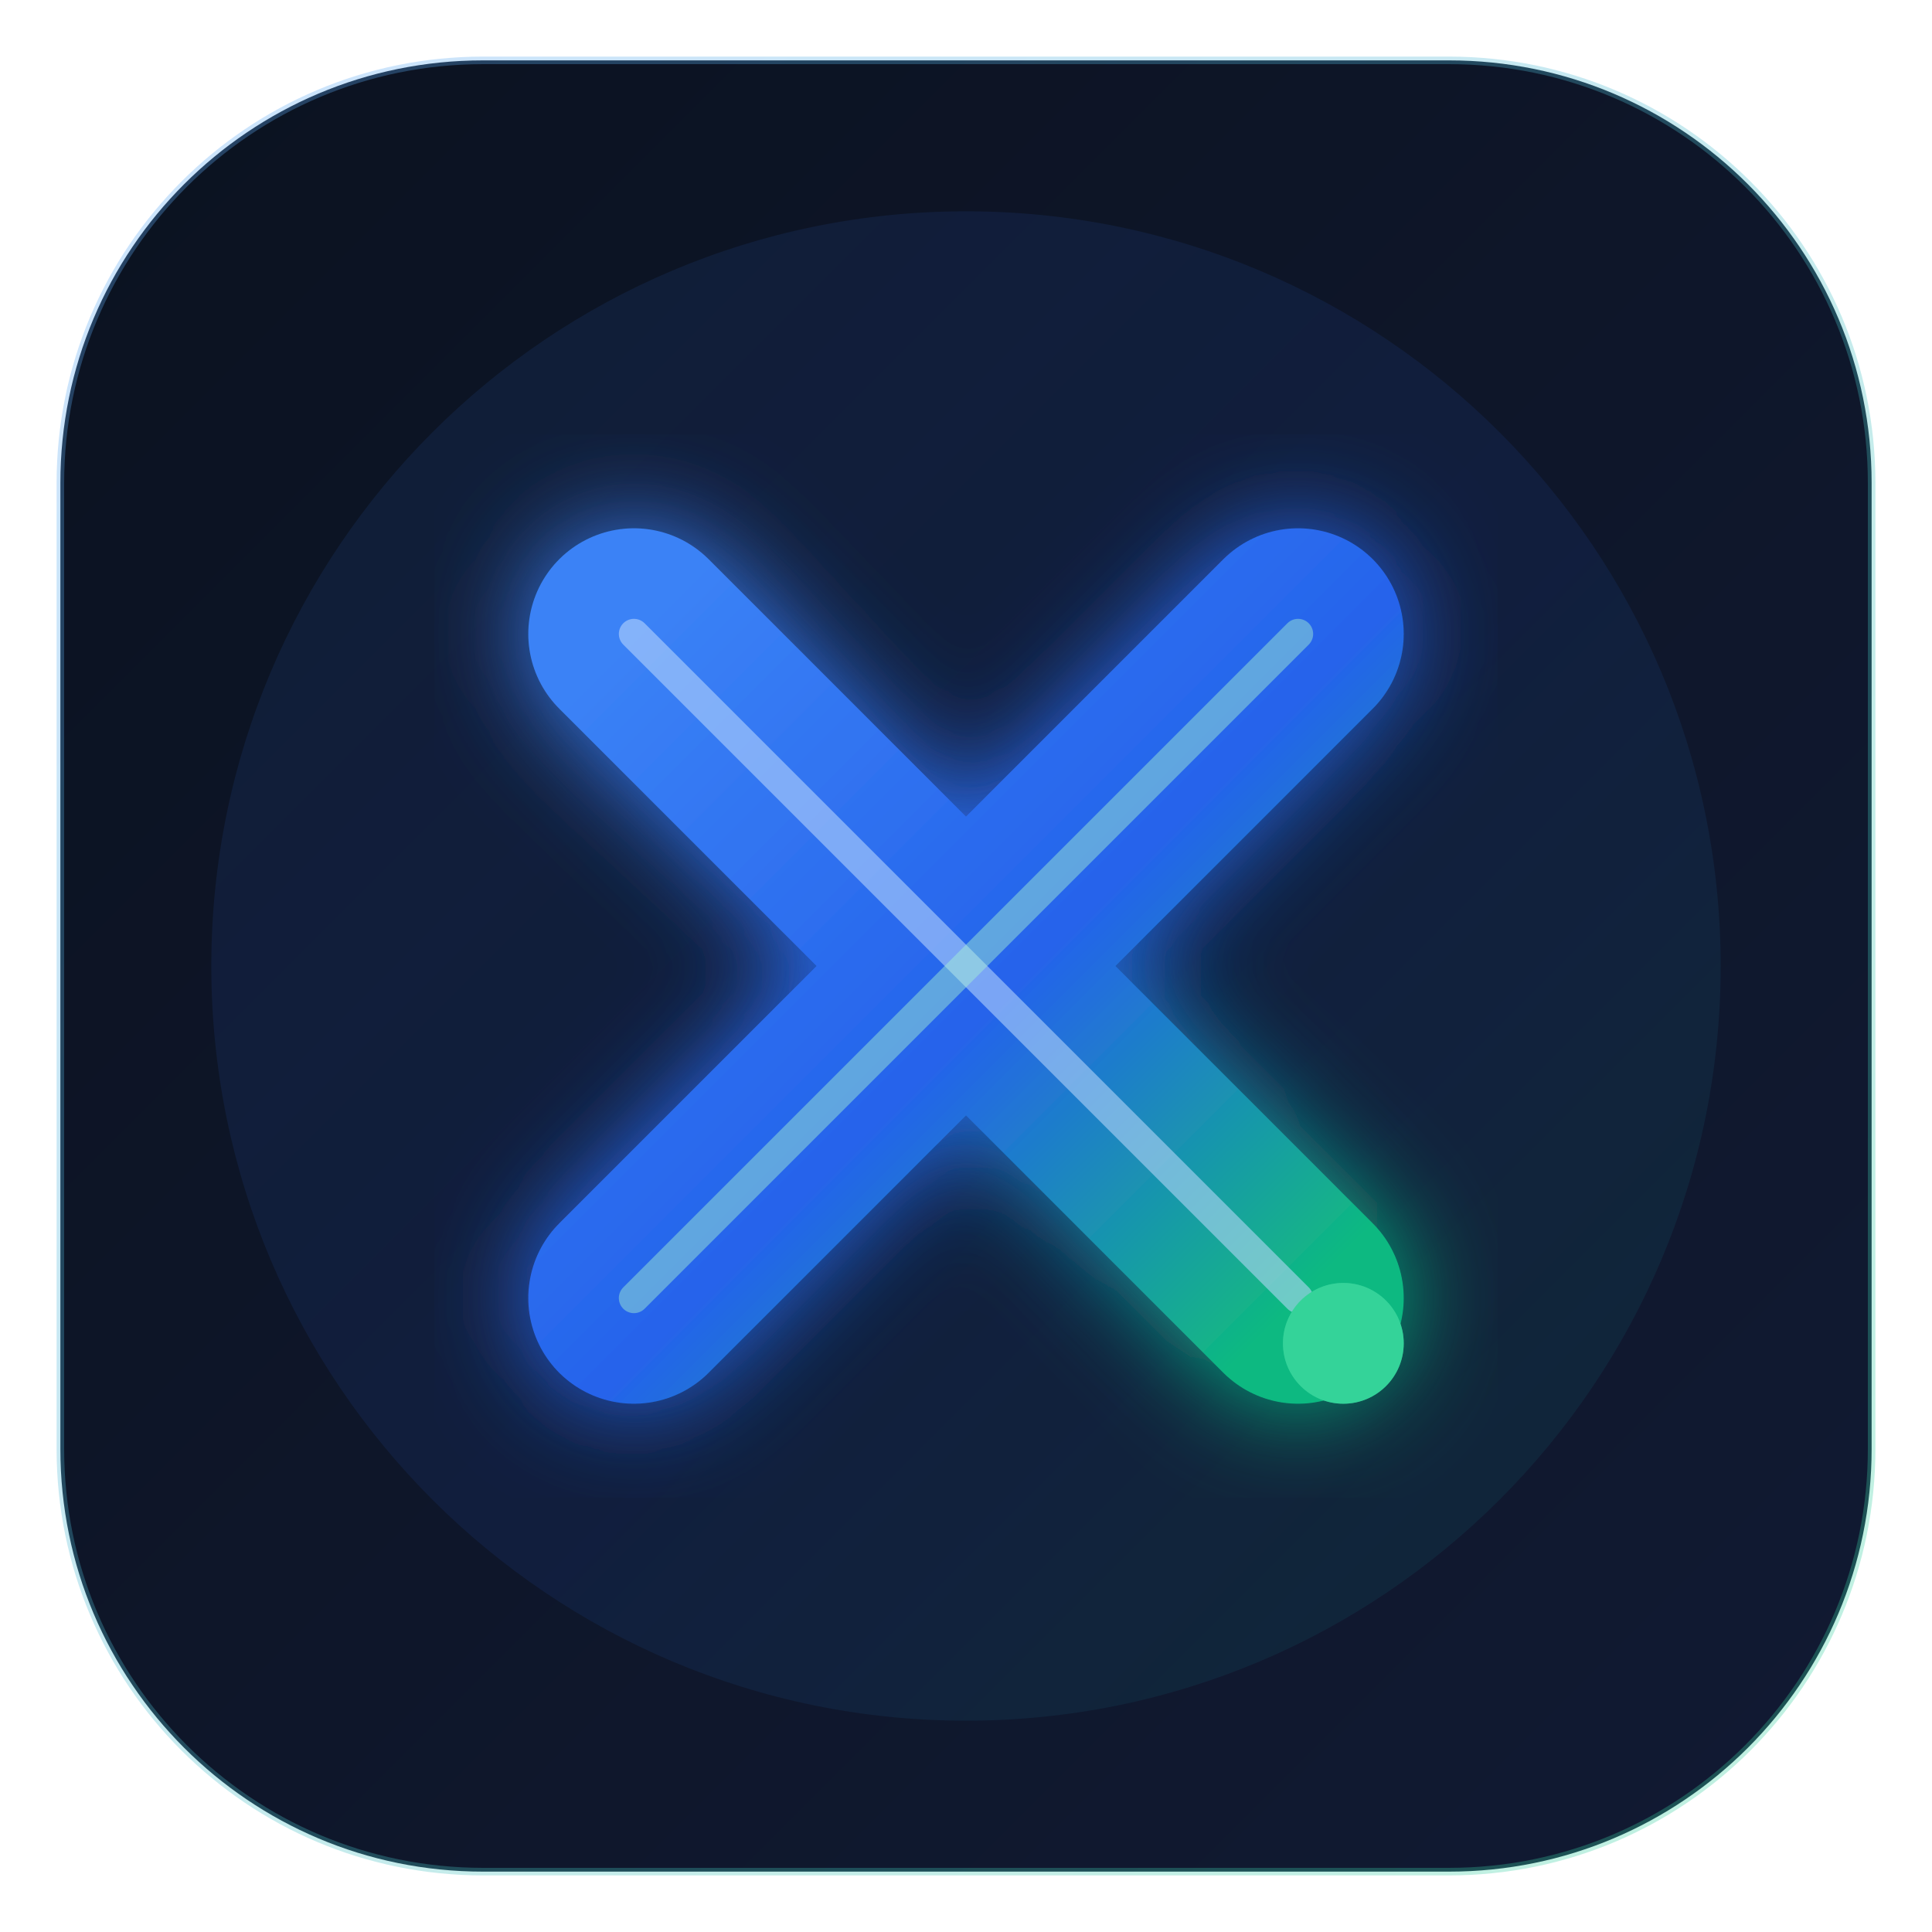
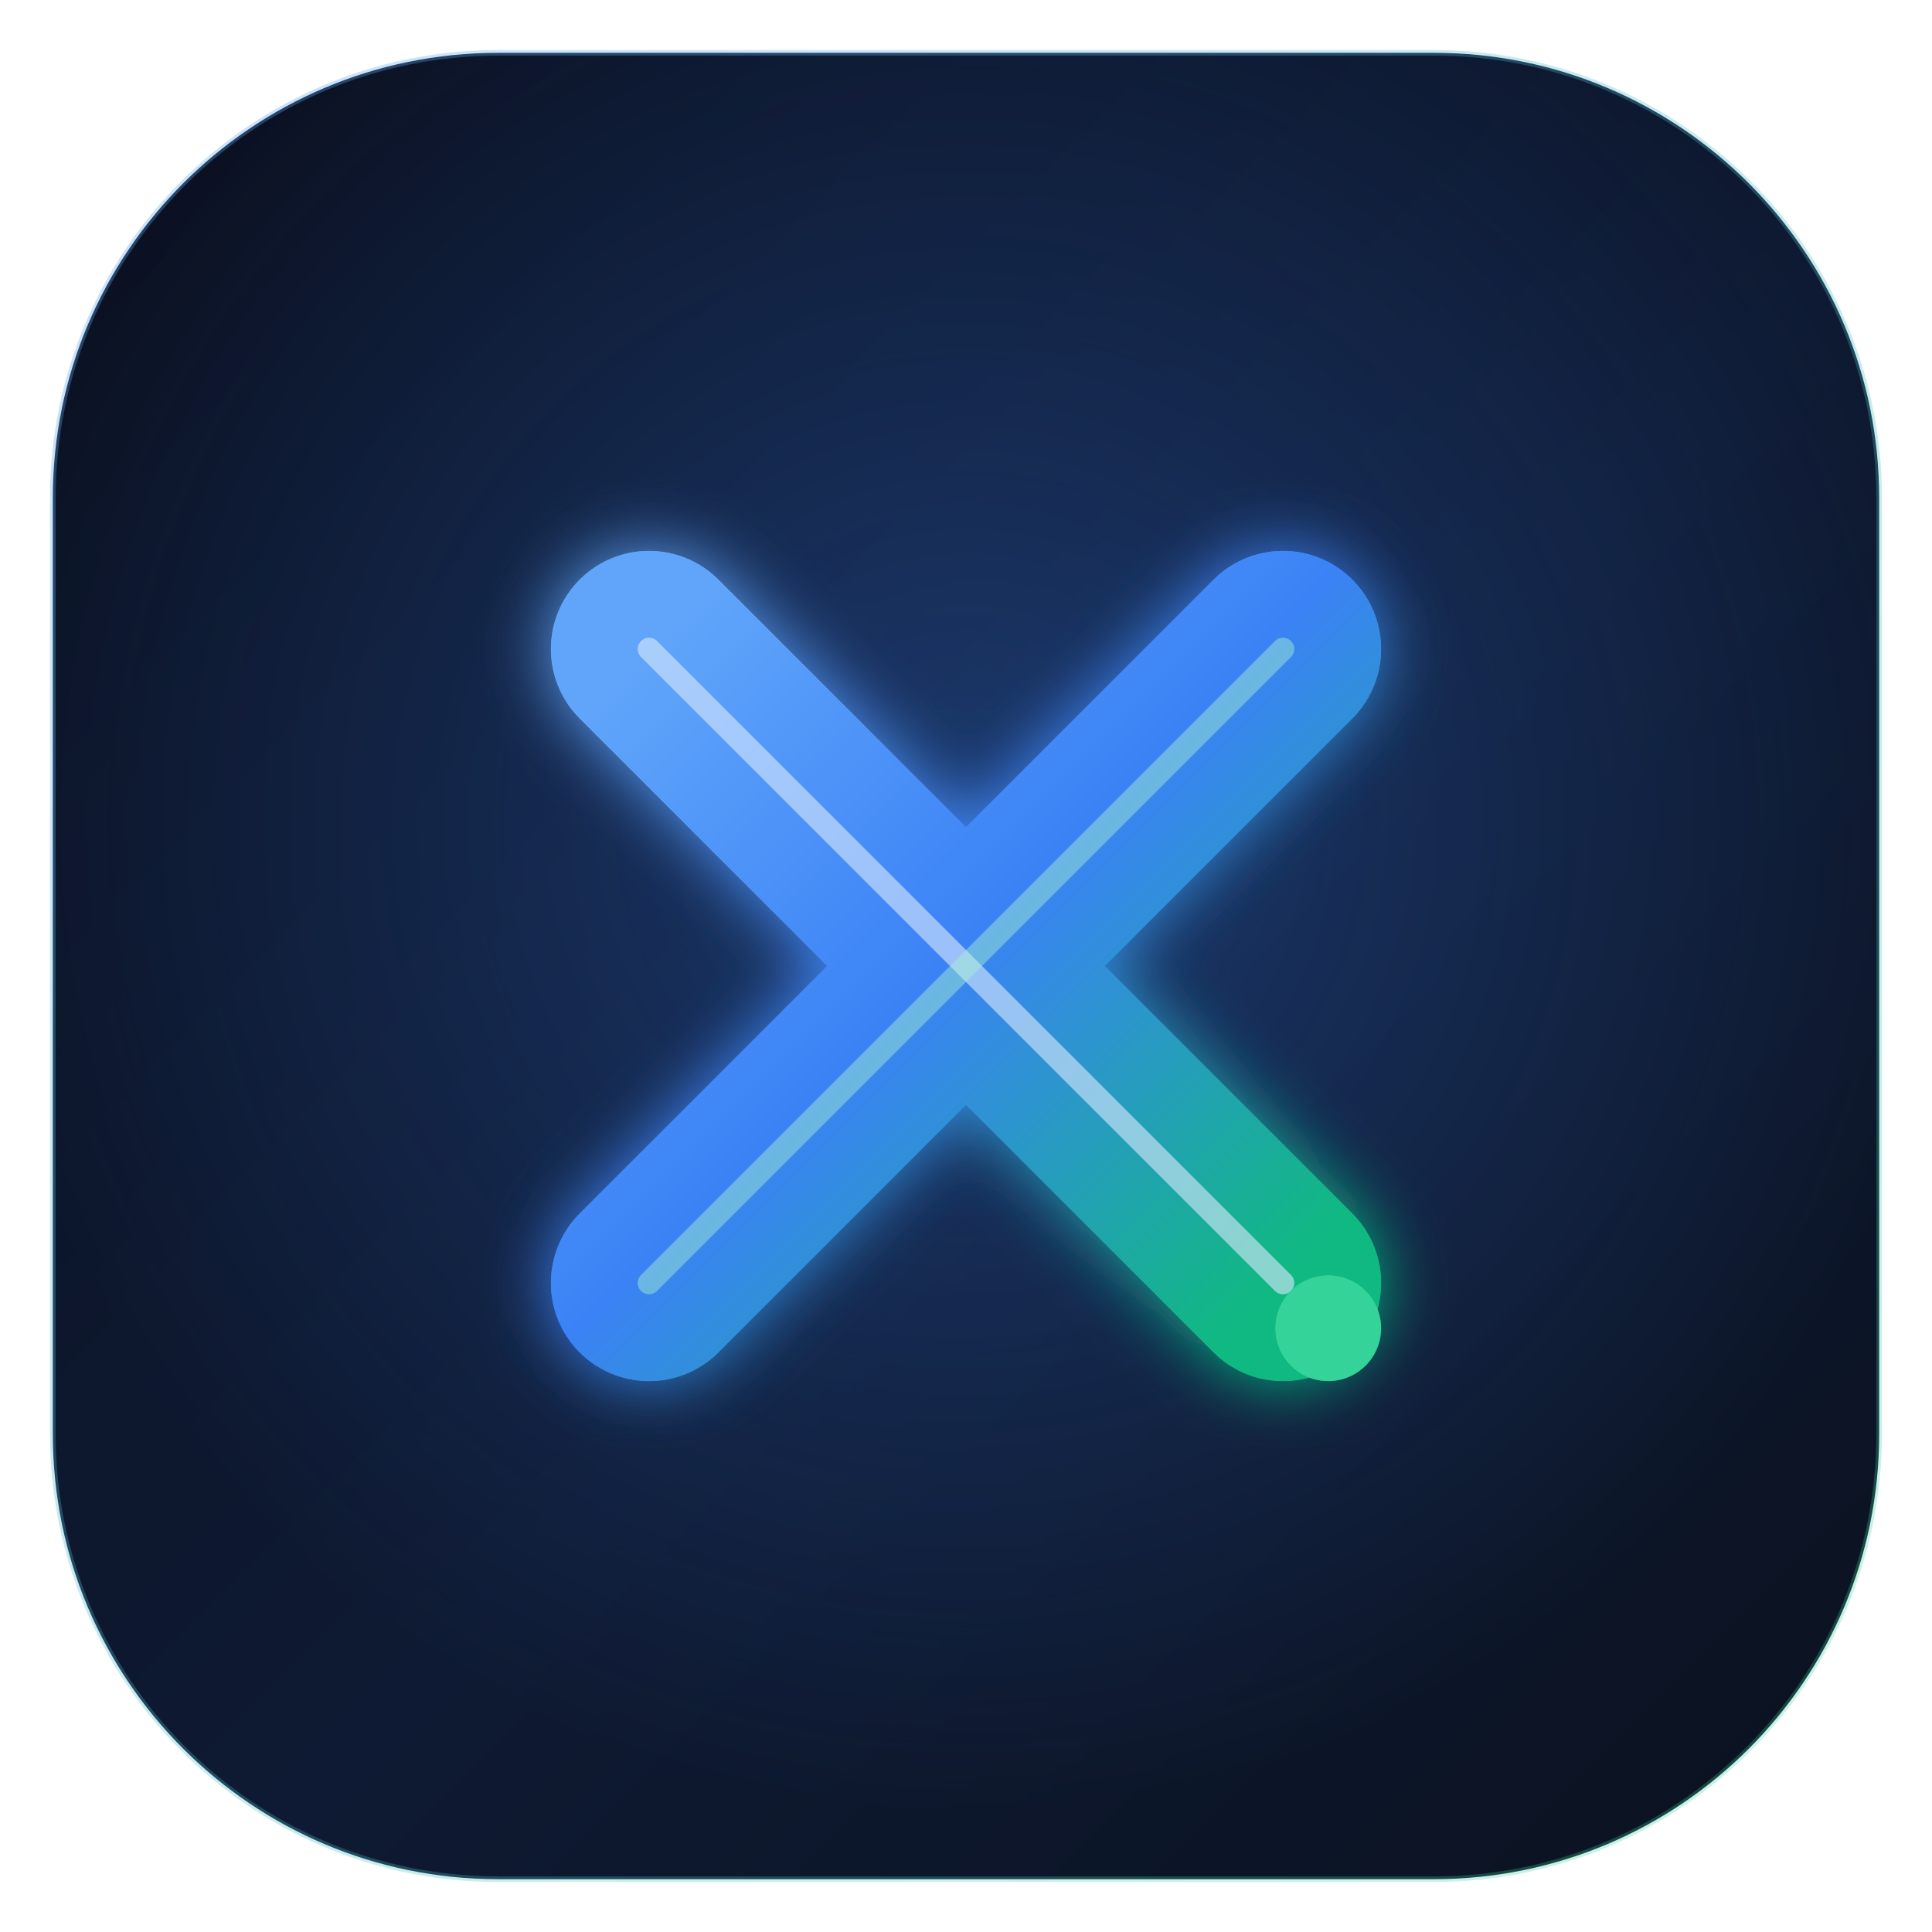
<svg xmlns="http://www.w3.org/2000/svg" version="1.1" viewBox="0 0 512 512" role="img" aria-label="XPayments logo">
  <defs>
    <linearGradient id="xp-bg" x1="0" y1="0" x2="1" y2="1">
-       <stop offset="0%" stop-color="#0B1220" />
-       <stop offset="100%" stop-color="#111A33" />
+       <stop offset="0%" stop-color="#0A1020" />
+       <stop offset="55%" stop-color="#0E1A33" />
+       <stop offset="100%" stop-color="#0B1220" />
    </linearGradient>
    <linearGradient id="xp-x" x1="0" y1="0" x2="1" y2="1">
-       <stop offset="0%" stop-color="#3B82F6" />
-       <stop offset="55%" stop-color="#2563EB" />
+       <stop offset="0%" stop-color="#60A5FA" />
+       <stop offset="48%" stop-color="#3B82F6" />
      <stop offset="100%" stop-color="#10B981" />
    </linearGradient>
-     <linearGradient id="xp-stroke" x1="0" y1="0" x2="1" y2="1">
-       <stop offset="0%" stop-color="#60A5FA" stop-opacity="0.9" />
-       <stop offset="100%" stop-color="#34D399" stop-opacity="0.9" />
+     <linearGradient id="xp-edge" x1="0" y1="0" x2="1" y2="1">
+       <stop offset="0%" stop-color="#60A5FA" stop-opacity="0.55" />
+       <stop offset="100%" stop-color="#34D399" stop-opacity="0.45" />
    </linearGradient>
-     <filter id="xp-glow" x="-30%" y="-30%" width="160%" height="160%">
-       <feGaussianBlur stdDeviation="14" result="blur" />
+     <radialGradient id="xp-glow" cx="50%" cy="42%" r="55%">
+       <stop offset="0%" stop-color="#3B82F6" stop-opacity="0.30" />
+       <stop offset="100%" stop-color="#3B82F6" stop-opacity="0" />
+     </radialGradient>
+     <filter id="xp-soft" x="-30%" y="-30%" width="160%" height="160%">
+       <feGaussianBlur stdDeviation="9" result="blur" />
      <feMerge>
        <feMergeNode in="blur" />
        <feMergeNode in="SourceGraphic" />
      </feMerge>
    </filter>
  </defs>
-   <rect x="16" y="16" width="480" height="480" rx="112" fill="url(#xp-bg)" />
-   <rect x="16" y="16" width="480" height="480" rx="112" fill="none" stroke="url(#xp-stroke)" stroke-width="2" opacity="0.35" />
-   <circle cx="256" cy="256" r="200" fill="url(#xp-x)" opacity="0.10" />
-   <g filter="url(#xp-glow)">
-     <path d="M 168 168 L 344 344" stroke="url(#xp-x)" stroke-width="56" stroke-linecap="round" />
-     <path d="M 344 168 L 168 344" stroke="url(#xp-x)" stroke-width="56" stroke-linecap="round" />
+   <rect x="14" y="14" width="484" height="484" rx="118" fill="url(#xp-bg)" />
+   <rect x="14" y="14" width="484" height="484" rx="118" fill="url(#xp-glow)" />
+   <rect x="14" y="14" width="484" height="484" rx="118" fill="none" stroke="url(#xp-edge)" stroke-width="1.5" opacity="0.6" />
+   <rect x="34" y="34" width="444" height="444" rx="100" fill="none" stroke="oklch(1 0 0 / 0.04)" stroke-width="1" />
+   <g filter="url(#xp-soft)">
+     <line x1="172" y1="172" x2="340" y2="340" stroke="url(#xp-x)" stroke-width="52" stroke-linecap="round" />
+     <line x1="340" y1="172" x2="172" y2="340" stroke="url(#xp-x)" stroke-width="52" stroke-linecap="round" />
  </g>
-   <path d="M 168 168 L 344 344" stroke="#BFDBFE" stroke-width="8" stroke-linecap="round" opacity="0.55" />
-   <path d="M 344 168 L 168 344" stroke="#A7F3D0" stroke-width="8" stroke-linecap="round" opacity="0.45" />
-   <circle cx="356" cy="356" r="16" fill="#34D399" />
-   <circle cx="356" cy="356" r="16" fill="#34D399" opacity="0.5">
-     <animate attributeName="r" values="16;26;16" dur="2.4s" repeatCount="indefinite" />
-     <animate attributeName="opacity" values="0.5;0;0.5" dur="2.4s" repeatCount="indefinite" />
+   <line x1="172" y1="172" x2="340" y2="340" stroke="url(#xp-x)" stroke-width="52" stroke-linecap="round" />
+   <line x1="340" y1="172" x2="172" y2="340" stroke="url(#xp-x)" stroke-width="52" stroke-linecap="round" />
+   <line x1="172" y1="172" x2="340" y2="340" stroke="#DBEAFE" stroke-width="6" stroke-linecap="round" opacity="0.6" />
+   <line x1="340" y1="172" x2="172" y2="340" stroke="#A7F3D0" stroke-width="6" stroke-linecap="round" opacity="0.45" />
+   <circle cx="352" cy="352" r="14" fill="#34D399" />
+   <circle cx="352" cy="352" r="14" fill="#34D399" opacity="0.5">
+     <animate attributeName="r" values="14;26;14" dur="2.6s" repeatCount="indefinite" />
+     <animate attributeName="opacity" values="0.5;0;0.5" dur="2.6s" repeatCount="indefinite" />
  </circle>
</svg>
